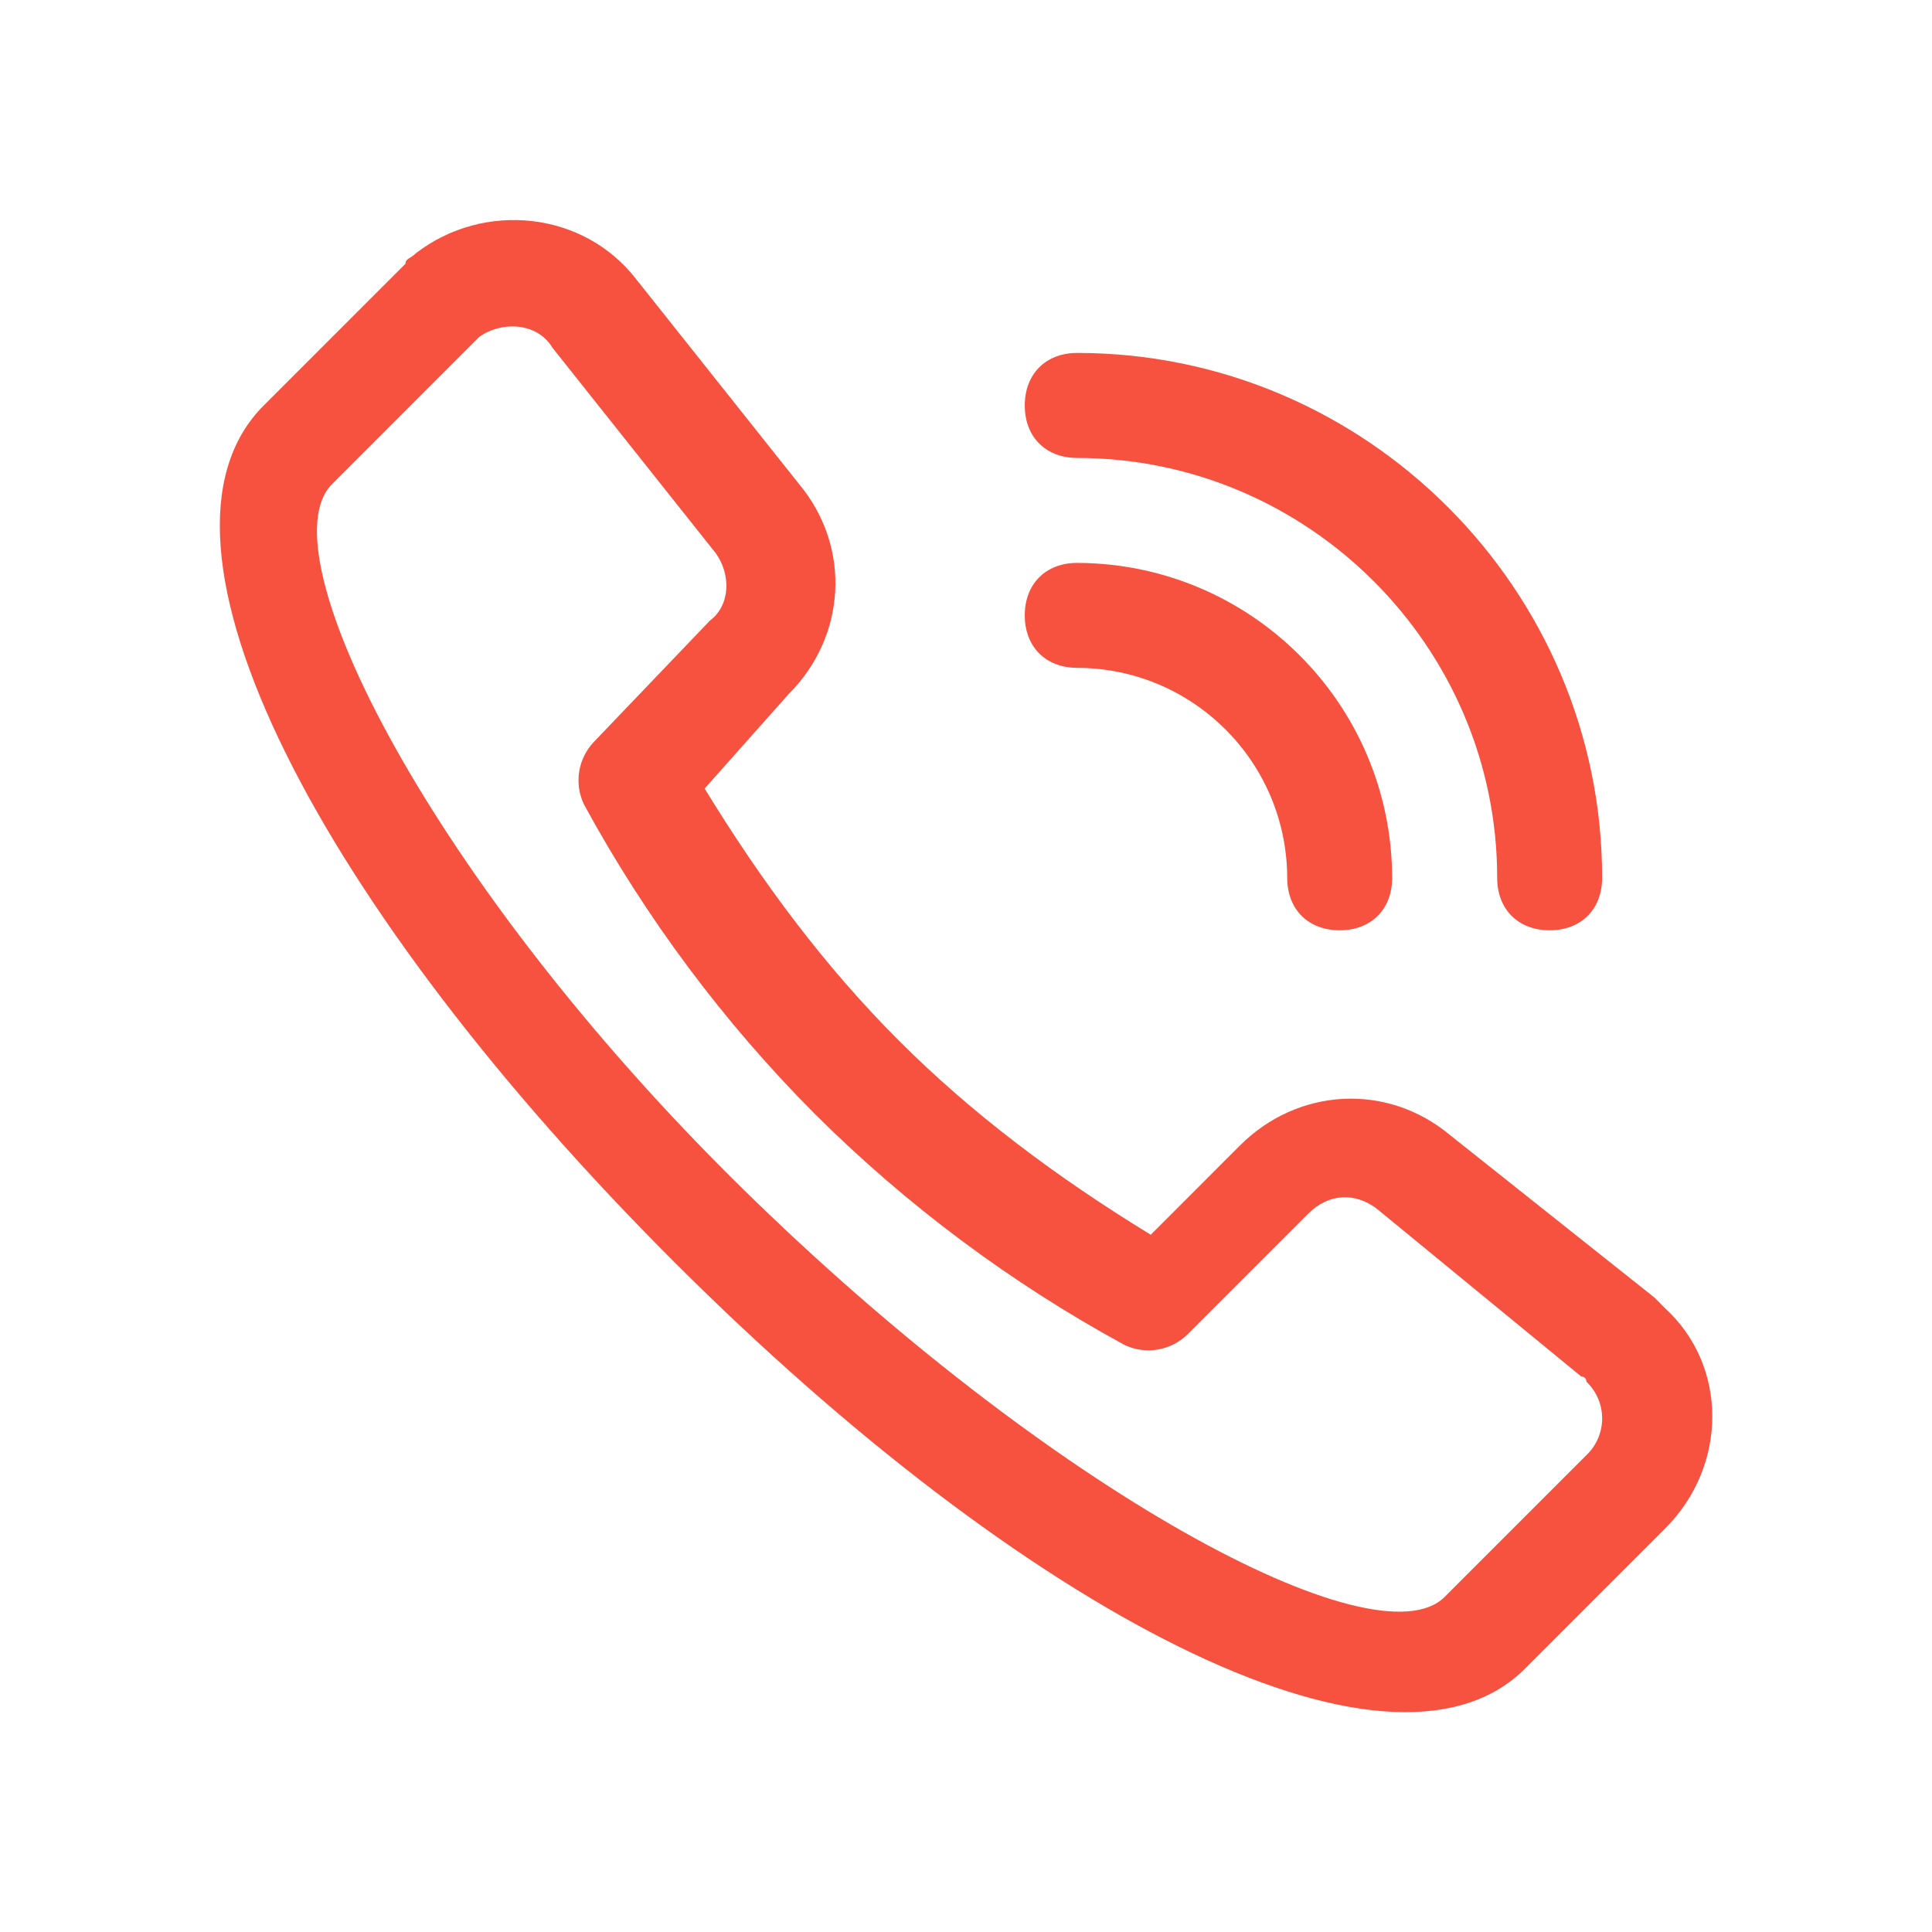
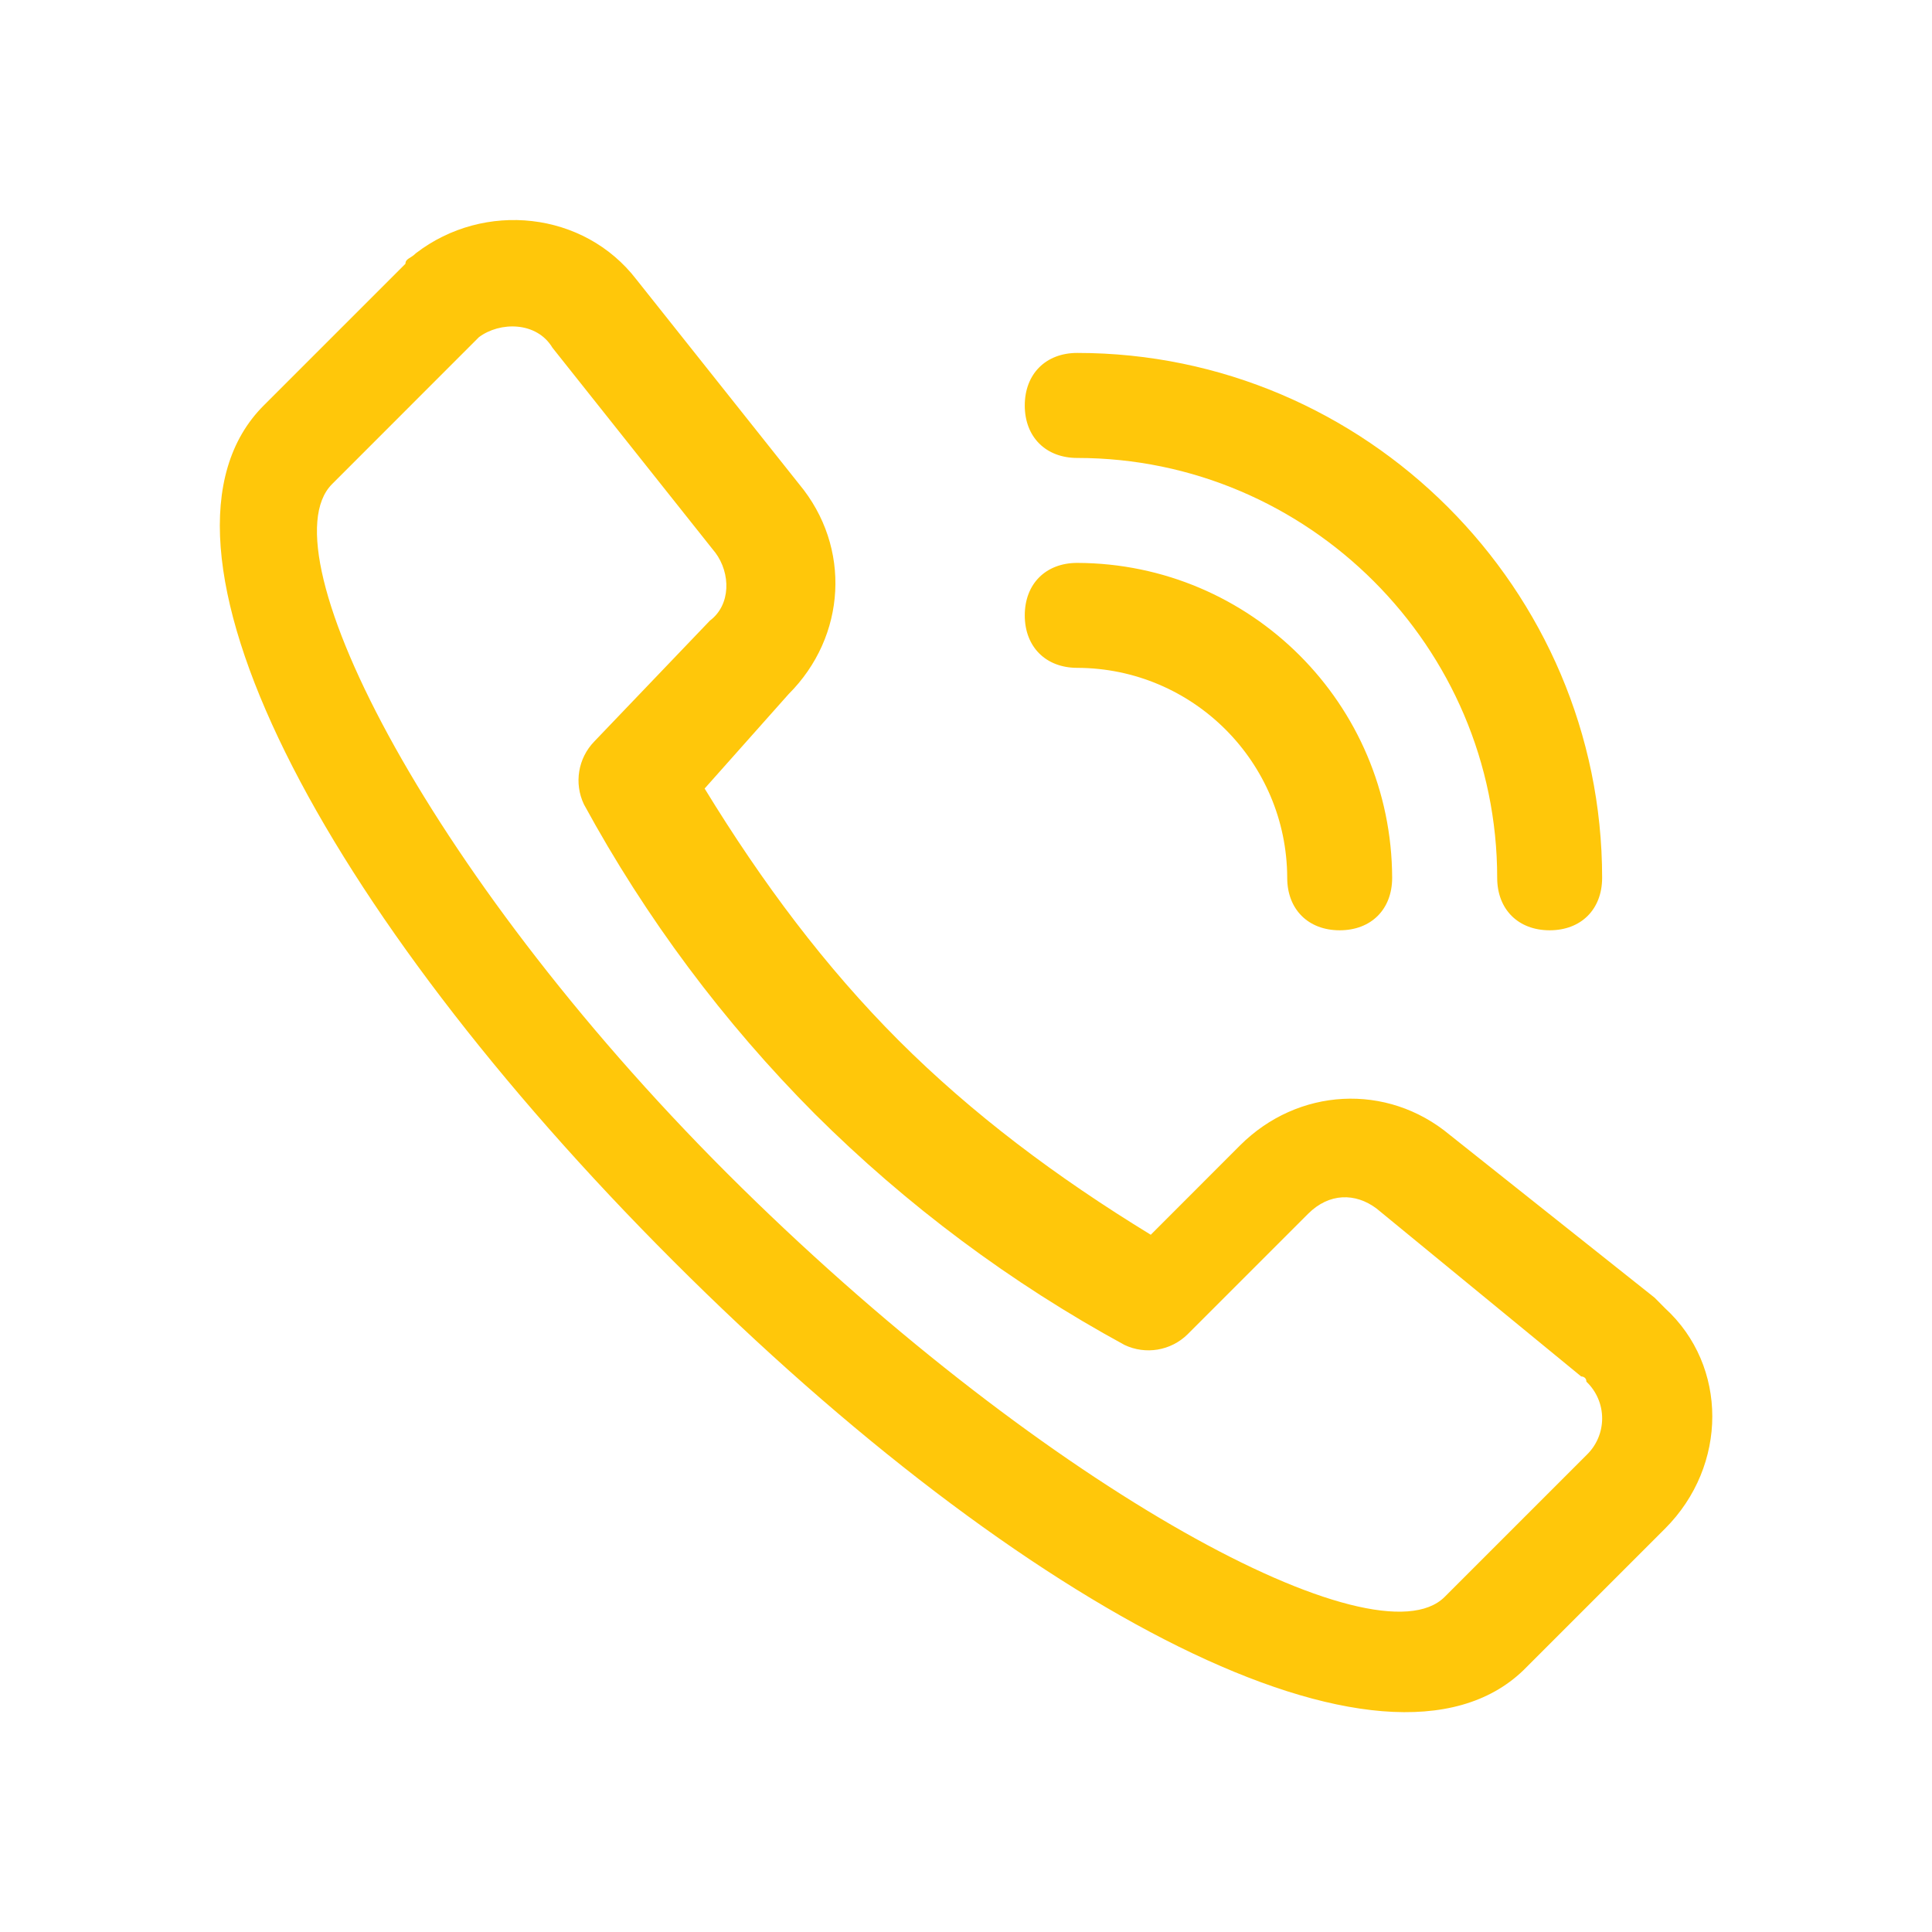
<svg xmlns="http://www.w3.org/2000/svg" t="1577364358248" class="icon" viewBox="0 0 1024 1024" version="1.1" p-id="2464" width="200" height="200">
  <defs>
    <style type="text/css" />
  </defs>
-   <path d="M682.25 465.262c0 16.695 11.115 27.811 27.81 27.811s27.812-11.116 27.812-27.811A167.395 167.395 0 0 0 570.96 298.35c-16.695 0-27.811 11.116-27.811 27.811s11.16 27.812 27.811 27.812a111.597 111.597 0 0 1 111.29 111.289z m111.289 0c0 16.695 11.115 27.811 27.81 27.811s27.812-11.116 27.812-27.811c0-152.984-125.217-278.201-278.2-278.201-16.696 0-27.812 11.16-27.812 27.855s11.16 27.811 27.811 27.811c122.405 0 222.579 100.174 222.579 222.535zM417.976 367.9c30.623-30.579 33.391-77.898 5.58-111.289L337.31 148.134c-27.811-36.16-80.666-41.74-116.869-13.928-2.768 2.812-5.536 2.812-5.536 5.58l-75.13 75.13c-72.318 72.318 30.623 267.041 217.042 453.417C543.15 854.708 735.06 954.88 807.378 885.33l75.13-75.13c33.392-33.391 33.392-86.246 0-116.825l-5.536-5.58-108.52-86.246c-33.348-27.81-80.623-25.043-111.246 5.58l-47.275 47.319c-50.087-30.623-94.593-64.014-133.564-102.941-38.927-38.971-72.275-83.478-102.898-133.565l44.507-50.043z m-38.927-75.13c8.348 11.16 8.348 27.855-2.812 36.203l-61.202 63.97a29.569 29.569 0 0 0-5.536 33.392 721.425 721.425 0 0 0 122.405 164.1 721.512 721.512 0 0 0 164.1 122.405 29.569 29.569 0 0 0 33.39-5.58l63.971-63.97c11.16-11.116 25.043-11.116 36.203-2.769l108.477 89.014s2.768 0 2.768 2.768a26.889 26.889 0 0 1 0 38.971l-75.13 75.13c-36.115 36.115-208.606-55.666-372.75-217.042-164.1-161.332-253.114-336.548-216.955-372.75l77.854-77.899c11.16-8.348 30.623-8.348 38.971 5.58l86.246 108.521z" p-id="2465" fill="#F7513F" />
+   <path d="M682.25 465.262c0 16.695 11.115 27.811 27.81 27.811s27.812-11.116 27.812-27.811A167.395 167.395 0 0 0 570.96 298.35c-16.695 0-27.811 11.116-27.811 27.811s11.16 27.812 27.811 27.812a111.597 111.597 0 0 1 111.29 111.289z m111.289 0c0 16.695 11.115 27.811 27.81 27.811s27.812-11.116 27.812-27.811c0-152.984-125.217-278.201-278.2-278.201-16.696 0-27.812 11.16-27.812 27.855s11.16 27.811 27.811 27.811c122.405 0 222.579 100.174 222.579 222.535zM417.976 367.9c30.623-30.579 33.391-77.898 5.58-111.289L337.31 148.134c-27.811-36.16-80.666-41.74-116.869-13.928-2.768 2.812-5.536 2.812-5.536 5.58l-75.13 75.13c-72.318 72.318 30.623 267.041 217.042 453.417C543.15 854.708 735.06 954.88 807.378 885.33l75.13-75.13c33.392-33.391 33.392-86.246 0-116.825l-5.536-5.58-108.52-86.246c-33.348-27.81-80.623-25.043-111.246 5.58l-47.275 47.319c-50.087-30.623-94.593-64.014-133.564-102.941-38.927-38.971-72.275-83.478-102.898-133.565l44.507-50.043z m-38.927-75.13c8.348 11.16 8.348 27.855-2.812 36.203l-61.202 63.97a29.569 29.569 0 0 0-5.536 33.392 721.425 721.425 0 0 0 122.405 164.1 721.512 721.512 0 0 0 164.1 122.405 29.569 29.569 0 0 0 33.39-5.58l63.971-63.97c11.16-11.116 25.043-11.116 36.203-2.769l108.477 89.014s2.768 0 2.768 2.768a26.889 26.889 0 0 1 0 38.971l-75.13 75.13c-36.115 36.115-208.606-55.666-372.75-217.042-164.1-161.332-253.114-336.548-216.955-372.75l77.854-77.899c11.16-8.348 30.623-8.348 38.971 5.58l86.246 108.521z" p-id="2465" fill="#ffc70a" />
</svg>
